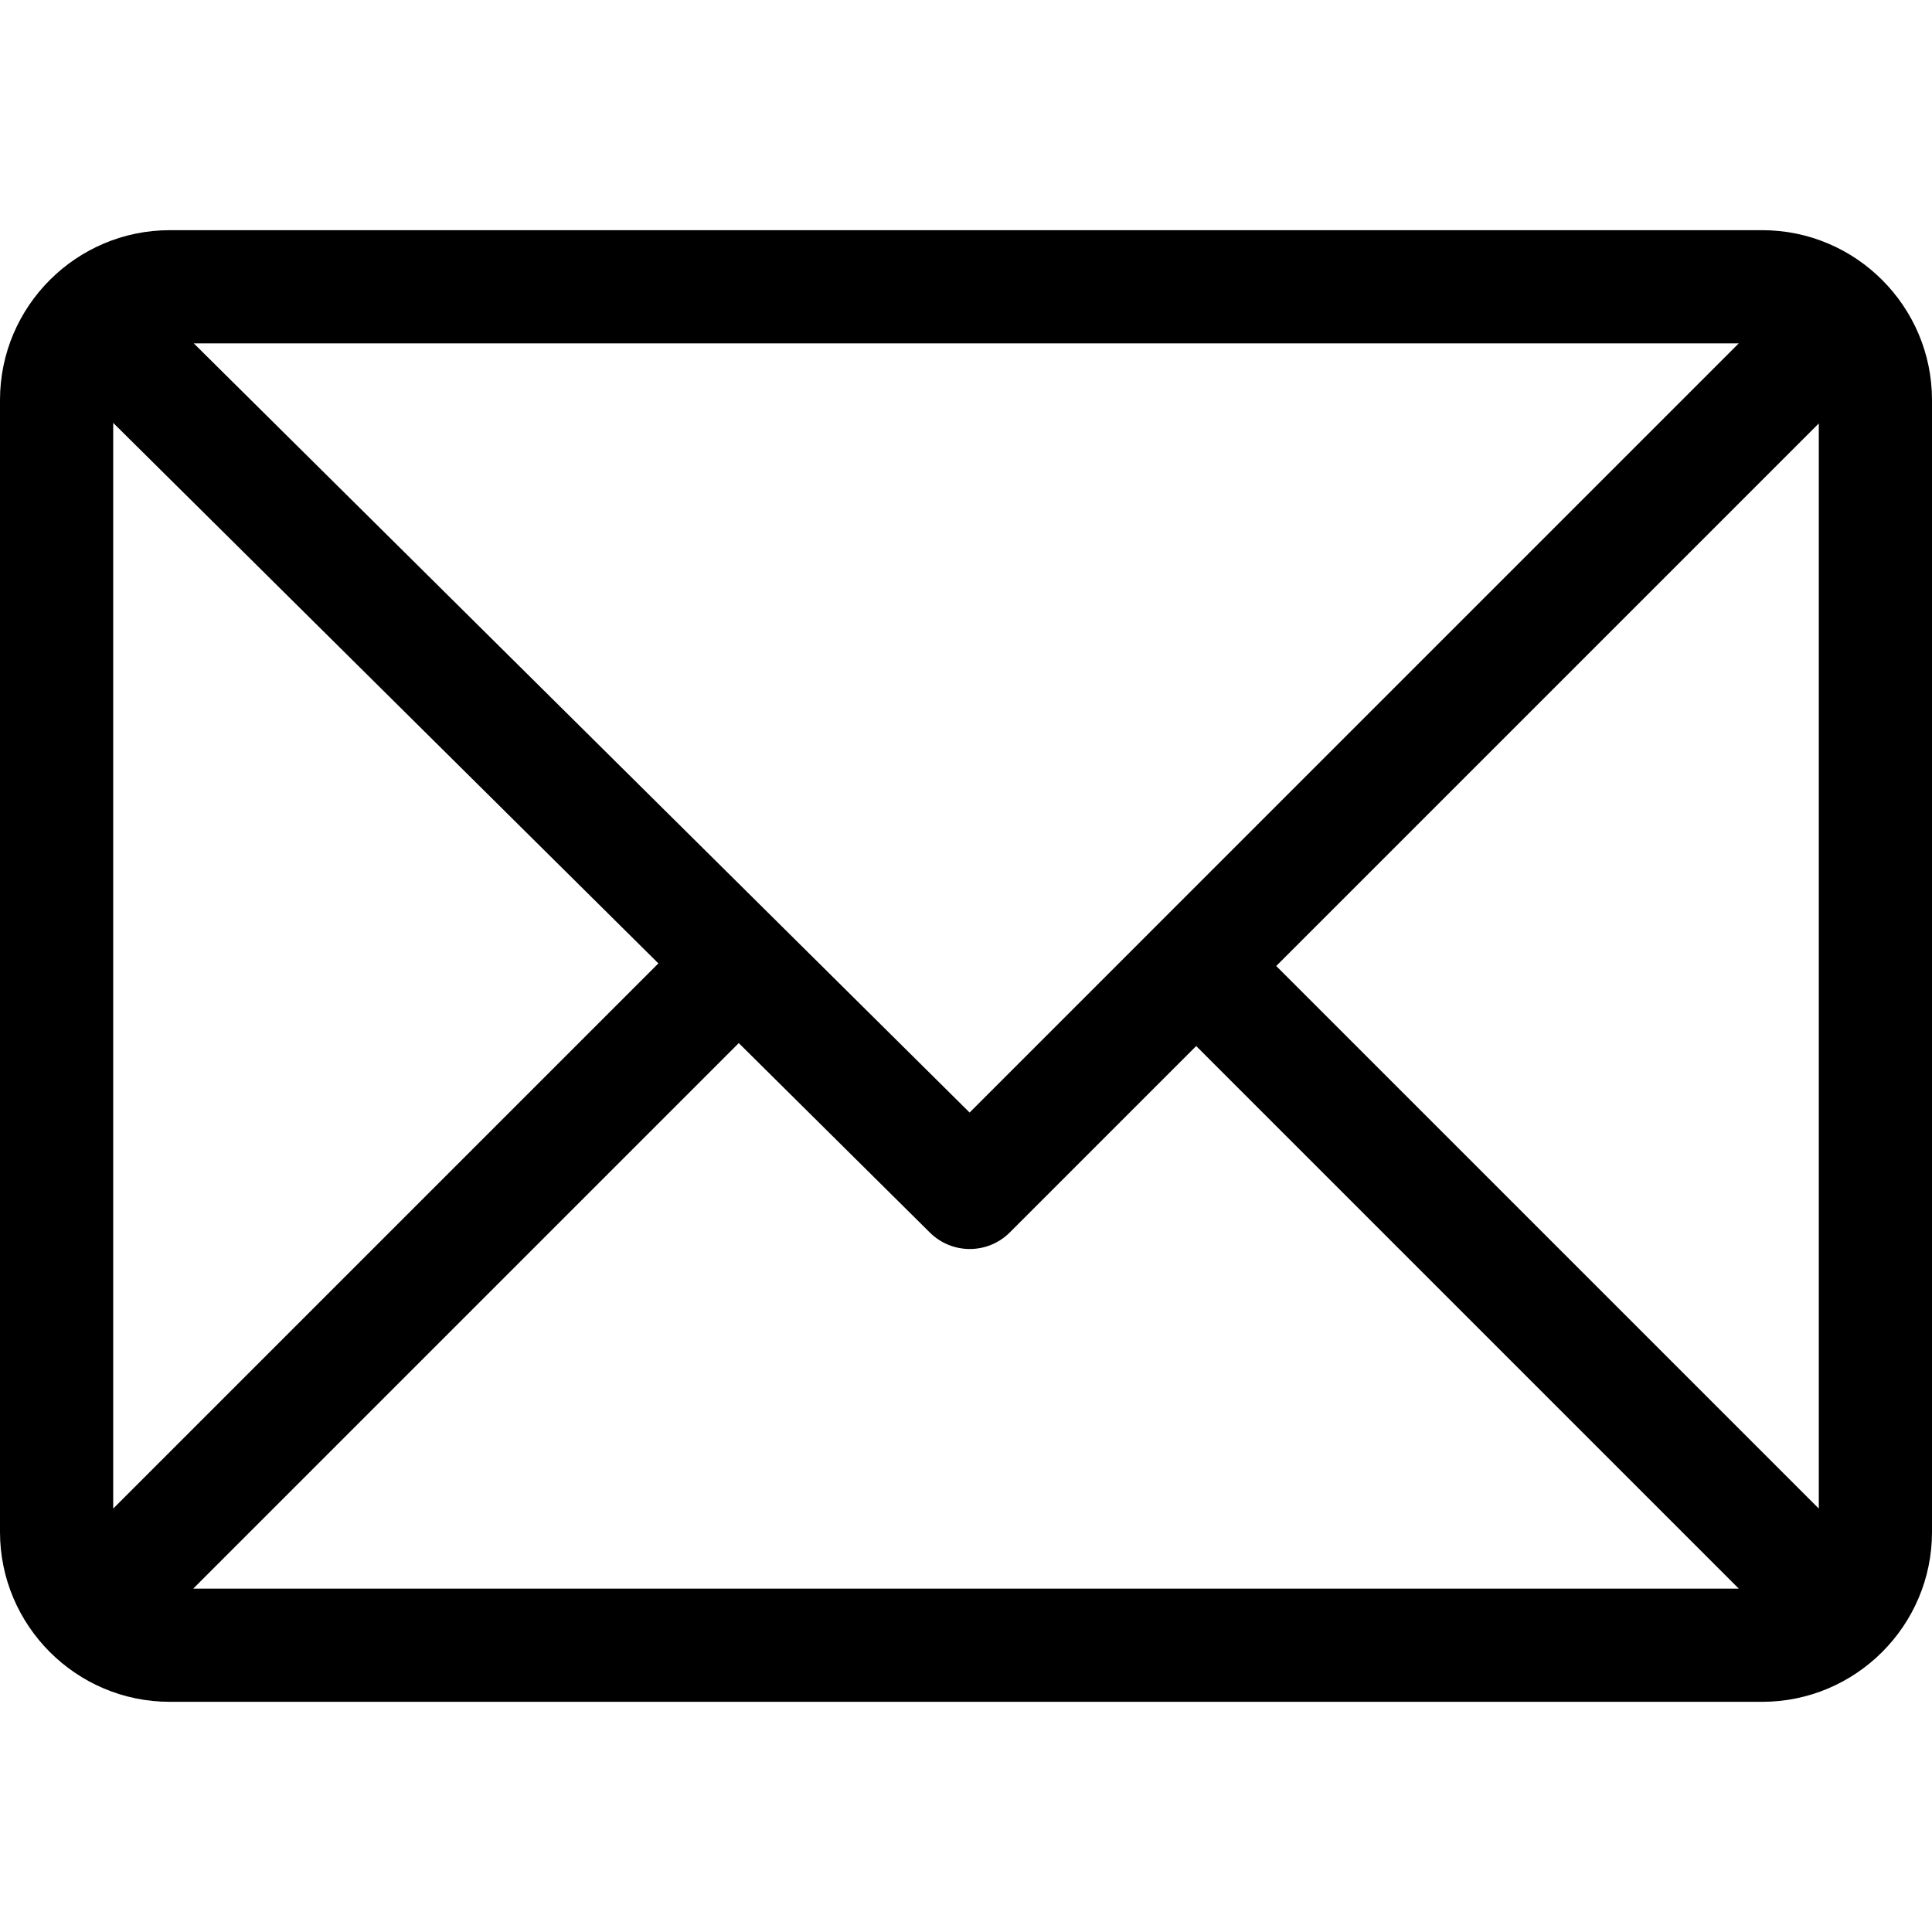
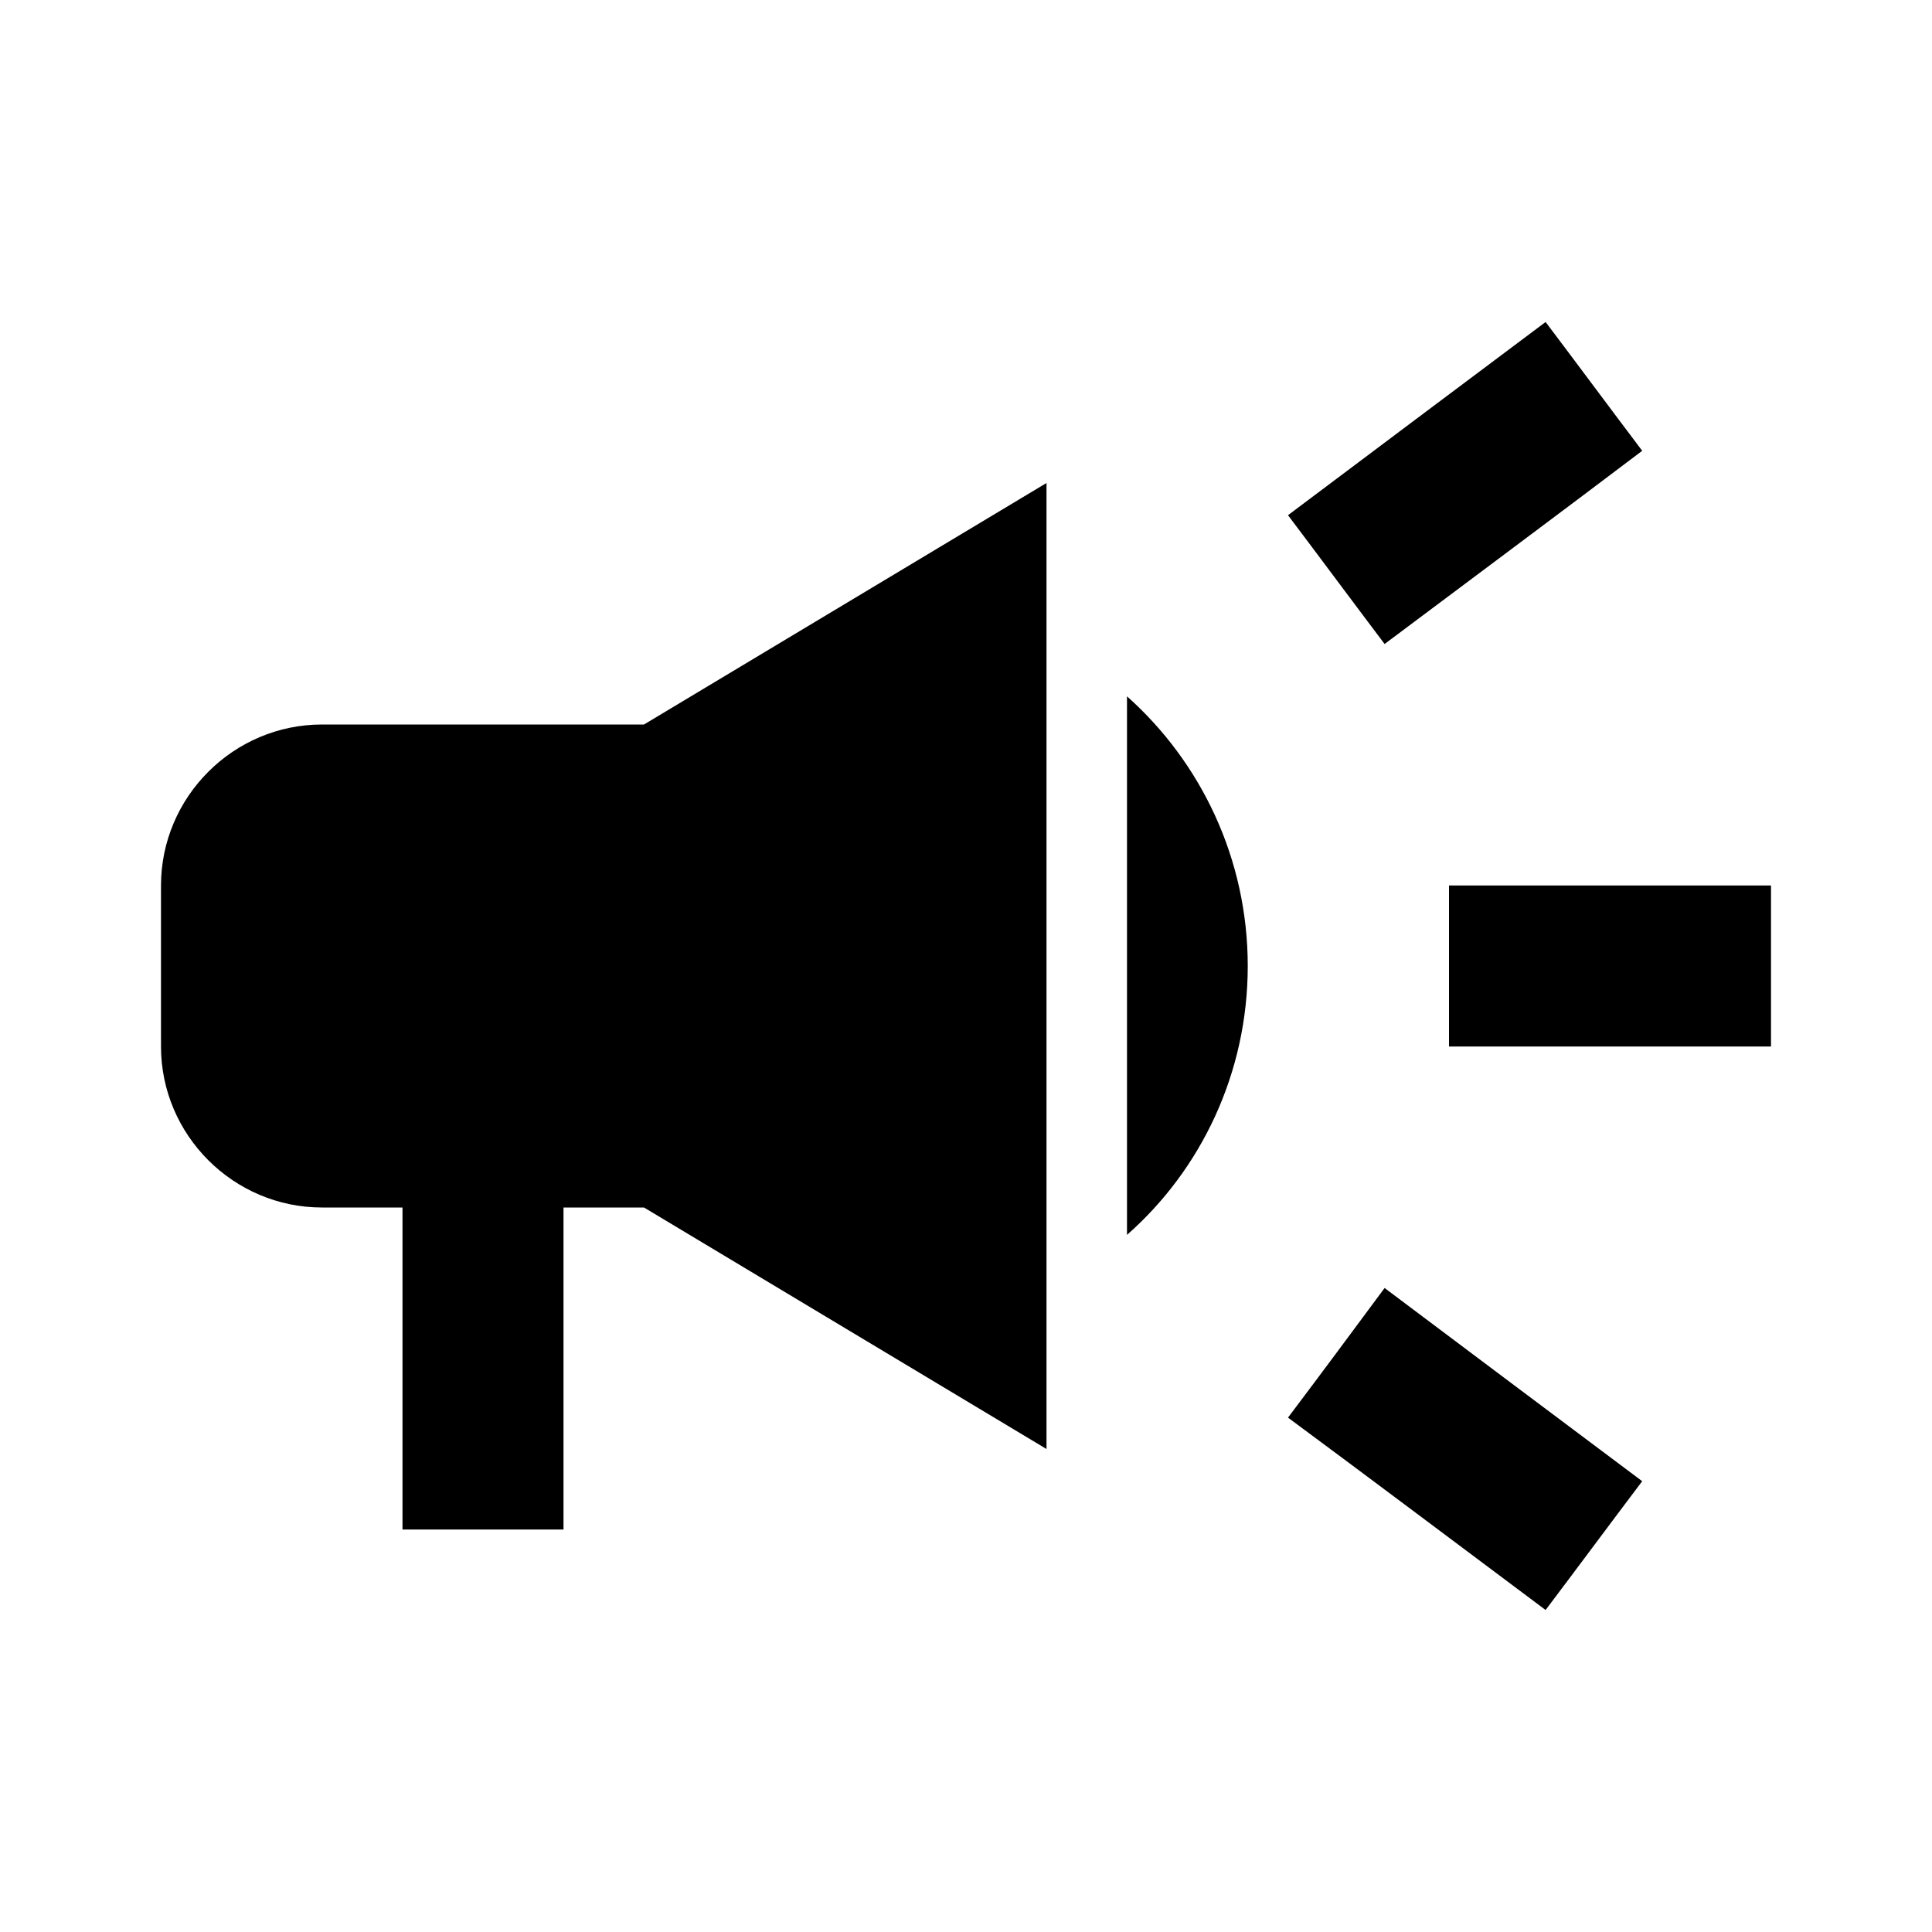
- <svg xmlns="http://www.w3.org/2000/svg" version="1.1" id="Capa_1" x="0px" y="0px" viewBox="0 0 512 512" style="enable-background:new 0 0 512 512;" xml:space="preserve">
-   <g>
-     <g>
-       <path d="M467,61H45C20.218,61,0,81.196,0,106v300c0,24.72,20.128,45,45,45h422c24.72,0,45-20.128,45-45V106    C512,81.28,491.872,61,467,61z M460.786,91L256.954,294.833L51.359,91H460.786z M30,399.788V112.069l144.479,143.24L30,399.788z     M51.213,421l144.57-144.57l50.657,50.222c5.864,5.814,15.327,5.795,21.167-0.046L317,277.213L460.787,421H51.213z M482,399.787    L338.213,256L482,112.212V399.787z" />
-     </g>
-   </g>
-   <g>
- </g>
-   <g>
- </g>
-   <g>
- </g>
-   <g>
- </g>
-   <g>
- </g>
-   <g>
- </g>
-   <g>
- </g>
-   <g>
- </g>
-   <g>
- </g>
-   <g>
- </g>
-   <g>
- </g>
-   <g>
- </g>
-   <g>
- </g>
-   <g>
- </g>
-   <g>
- </g>
+ <svg xmlns="http://www.w3.org/2000/svg" height="24" viewBox="0 0 24 24" width="24">
+   <path d="M0 0h24v24H0z" fill="none" />
+   <path d="M18 11v2h4v-2h-4zm-2 6.61c.96.71 2.21 1.65 3.2 2.39.4-.53.8-1.07 1.2-1.6-.99-.74-2.24-1.68-3.2-2.4-.4.54-.8 1.08-1.2 1.61zM20.4 5.6c-.4-.53-.8-1.07-1.2-1.6-.99.74-2.24 1.68-3.2 2.4.4.53.8 1.07 1.2 1.6.96-.72 2.21-1.65 3.2-2.4zM4 9c-1.1 0-2 .9-2 2v2c0 1.1.9 2 2 2h1v4h2v-4h1l5 3V6L8 9H4zm11.5 3c0-1.33-.58-2.53-1.5-3.35v6.69c.92-.81 1.5-2.01 1.5-3.34z" />
</svg>
